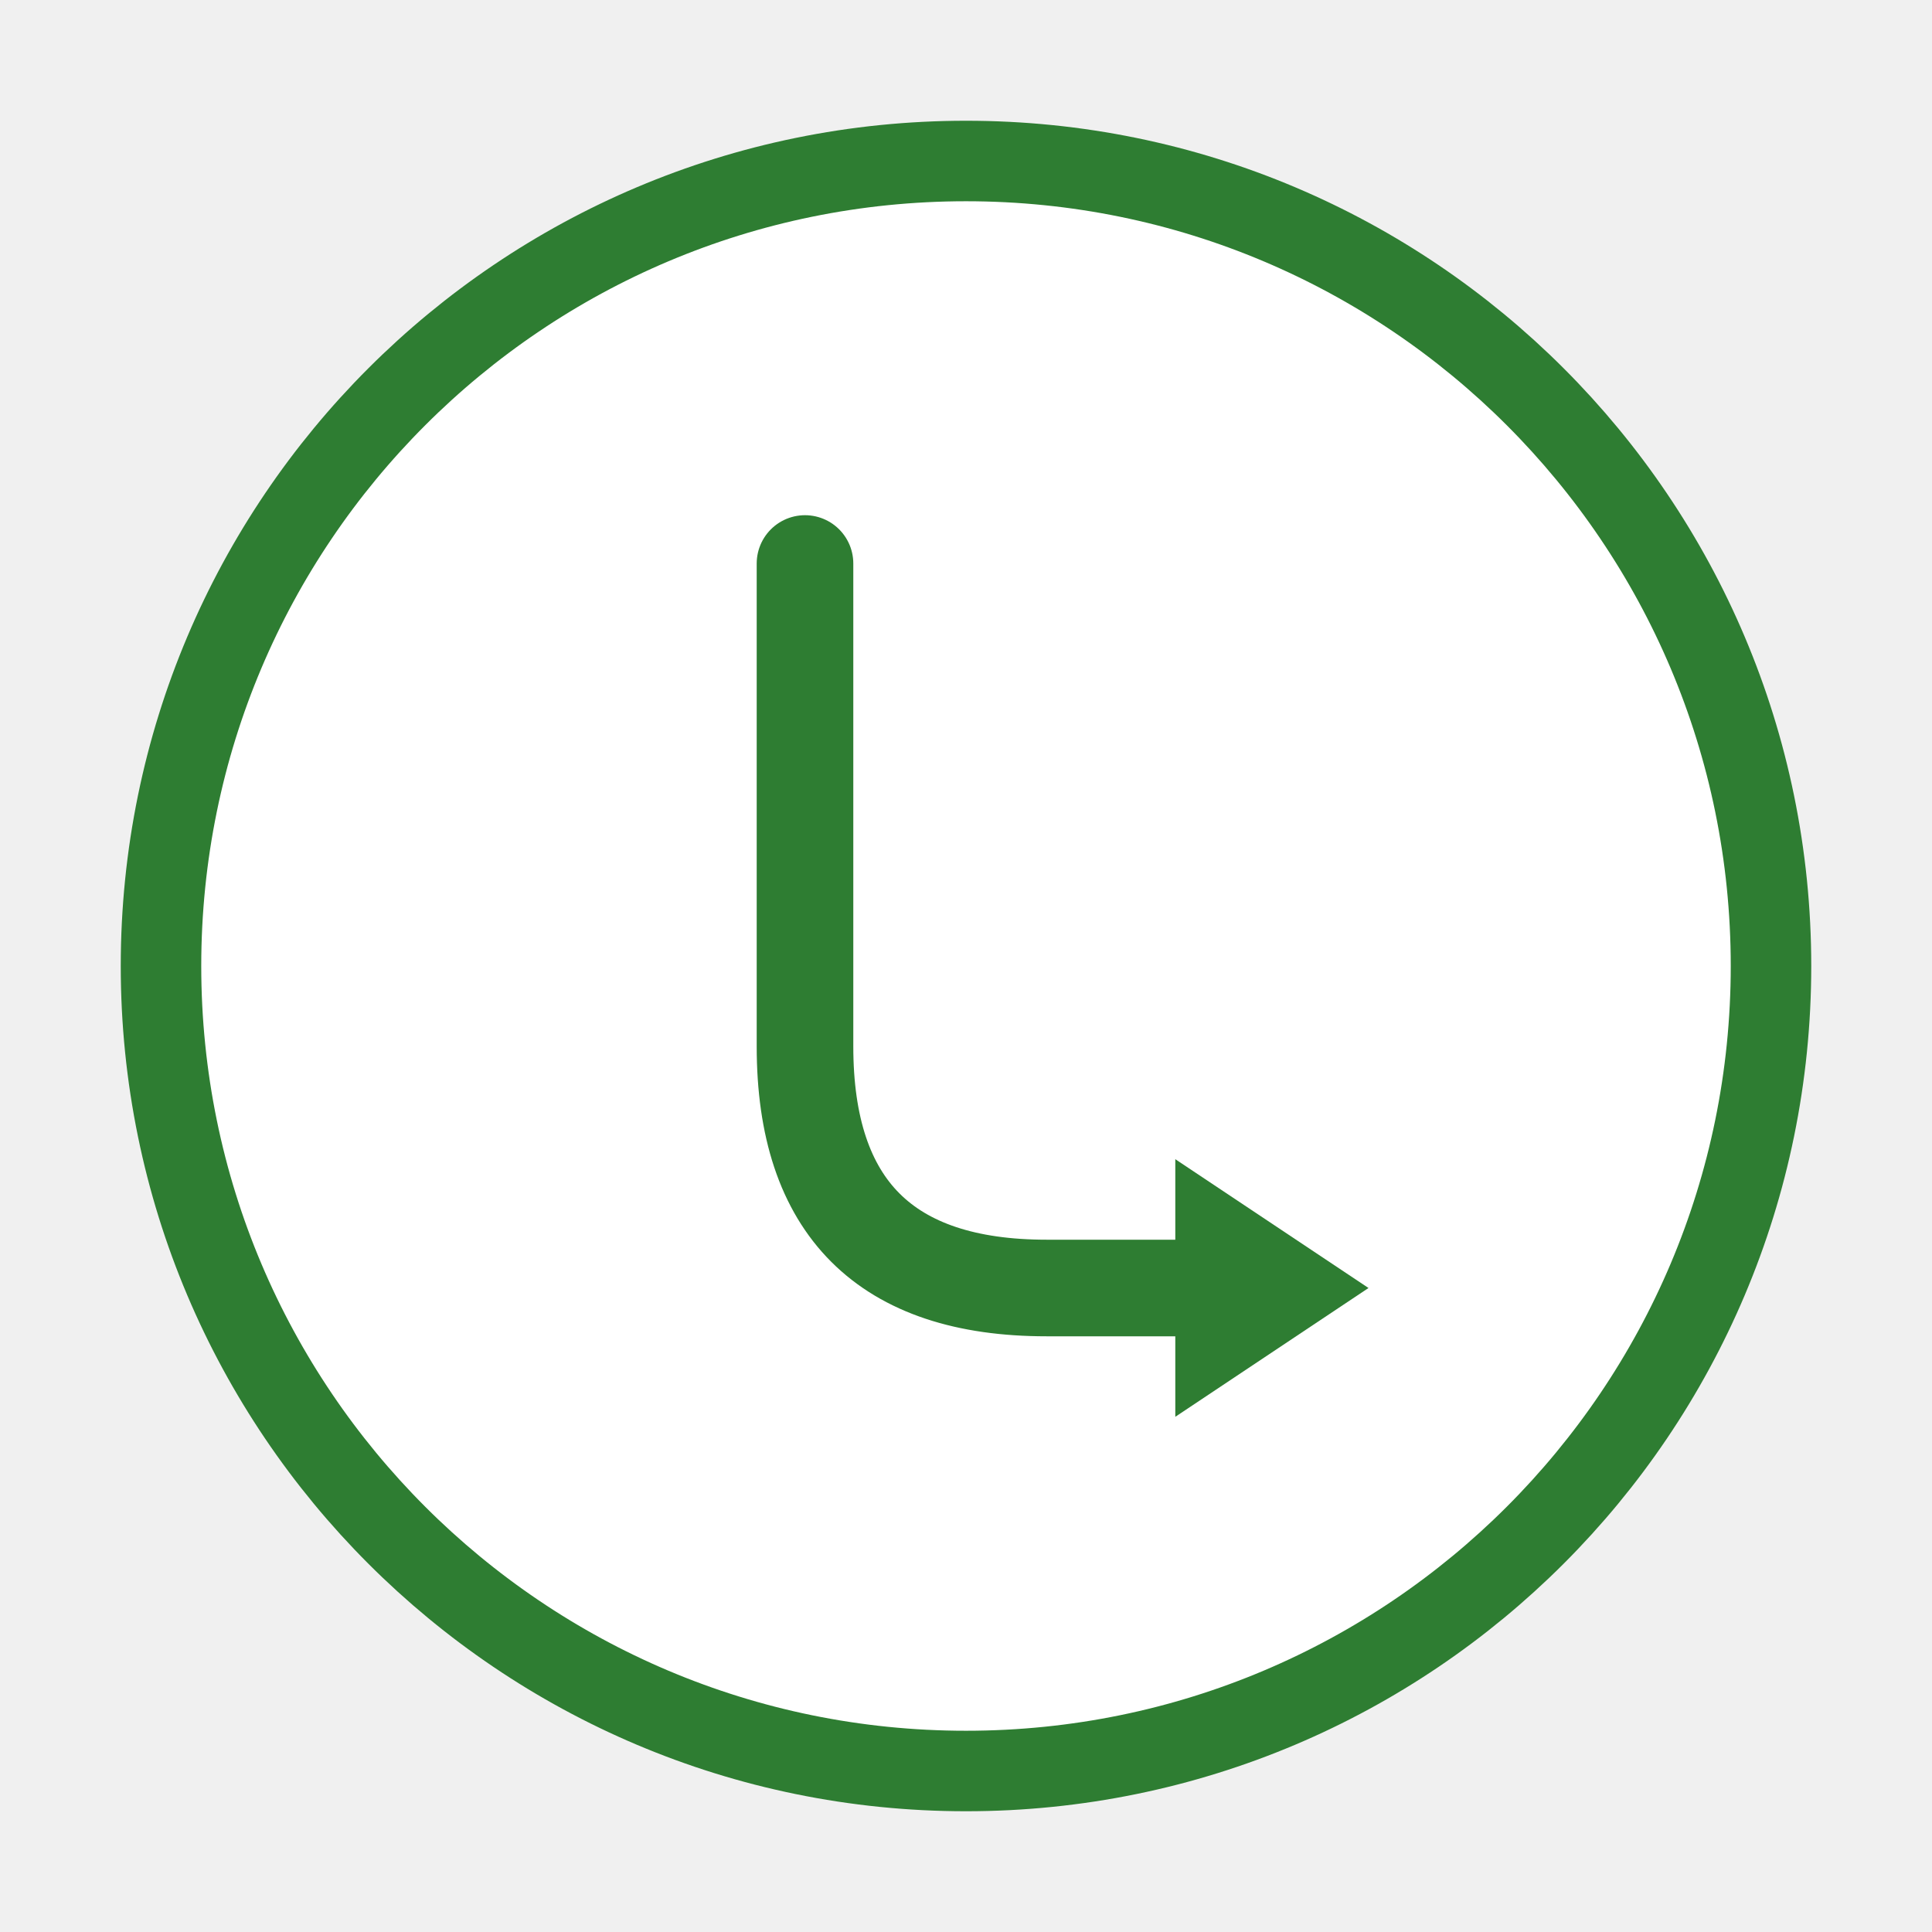
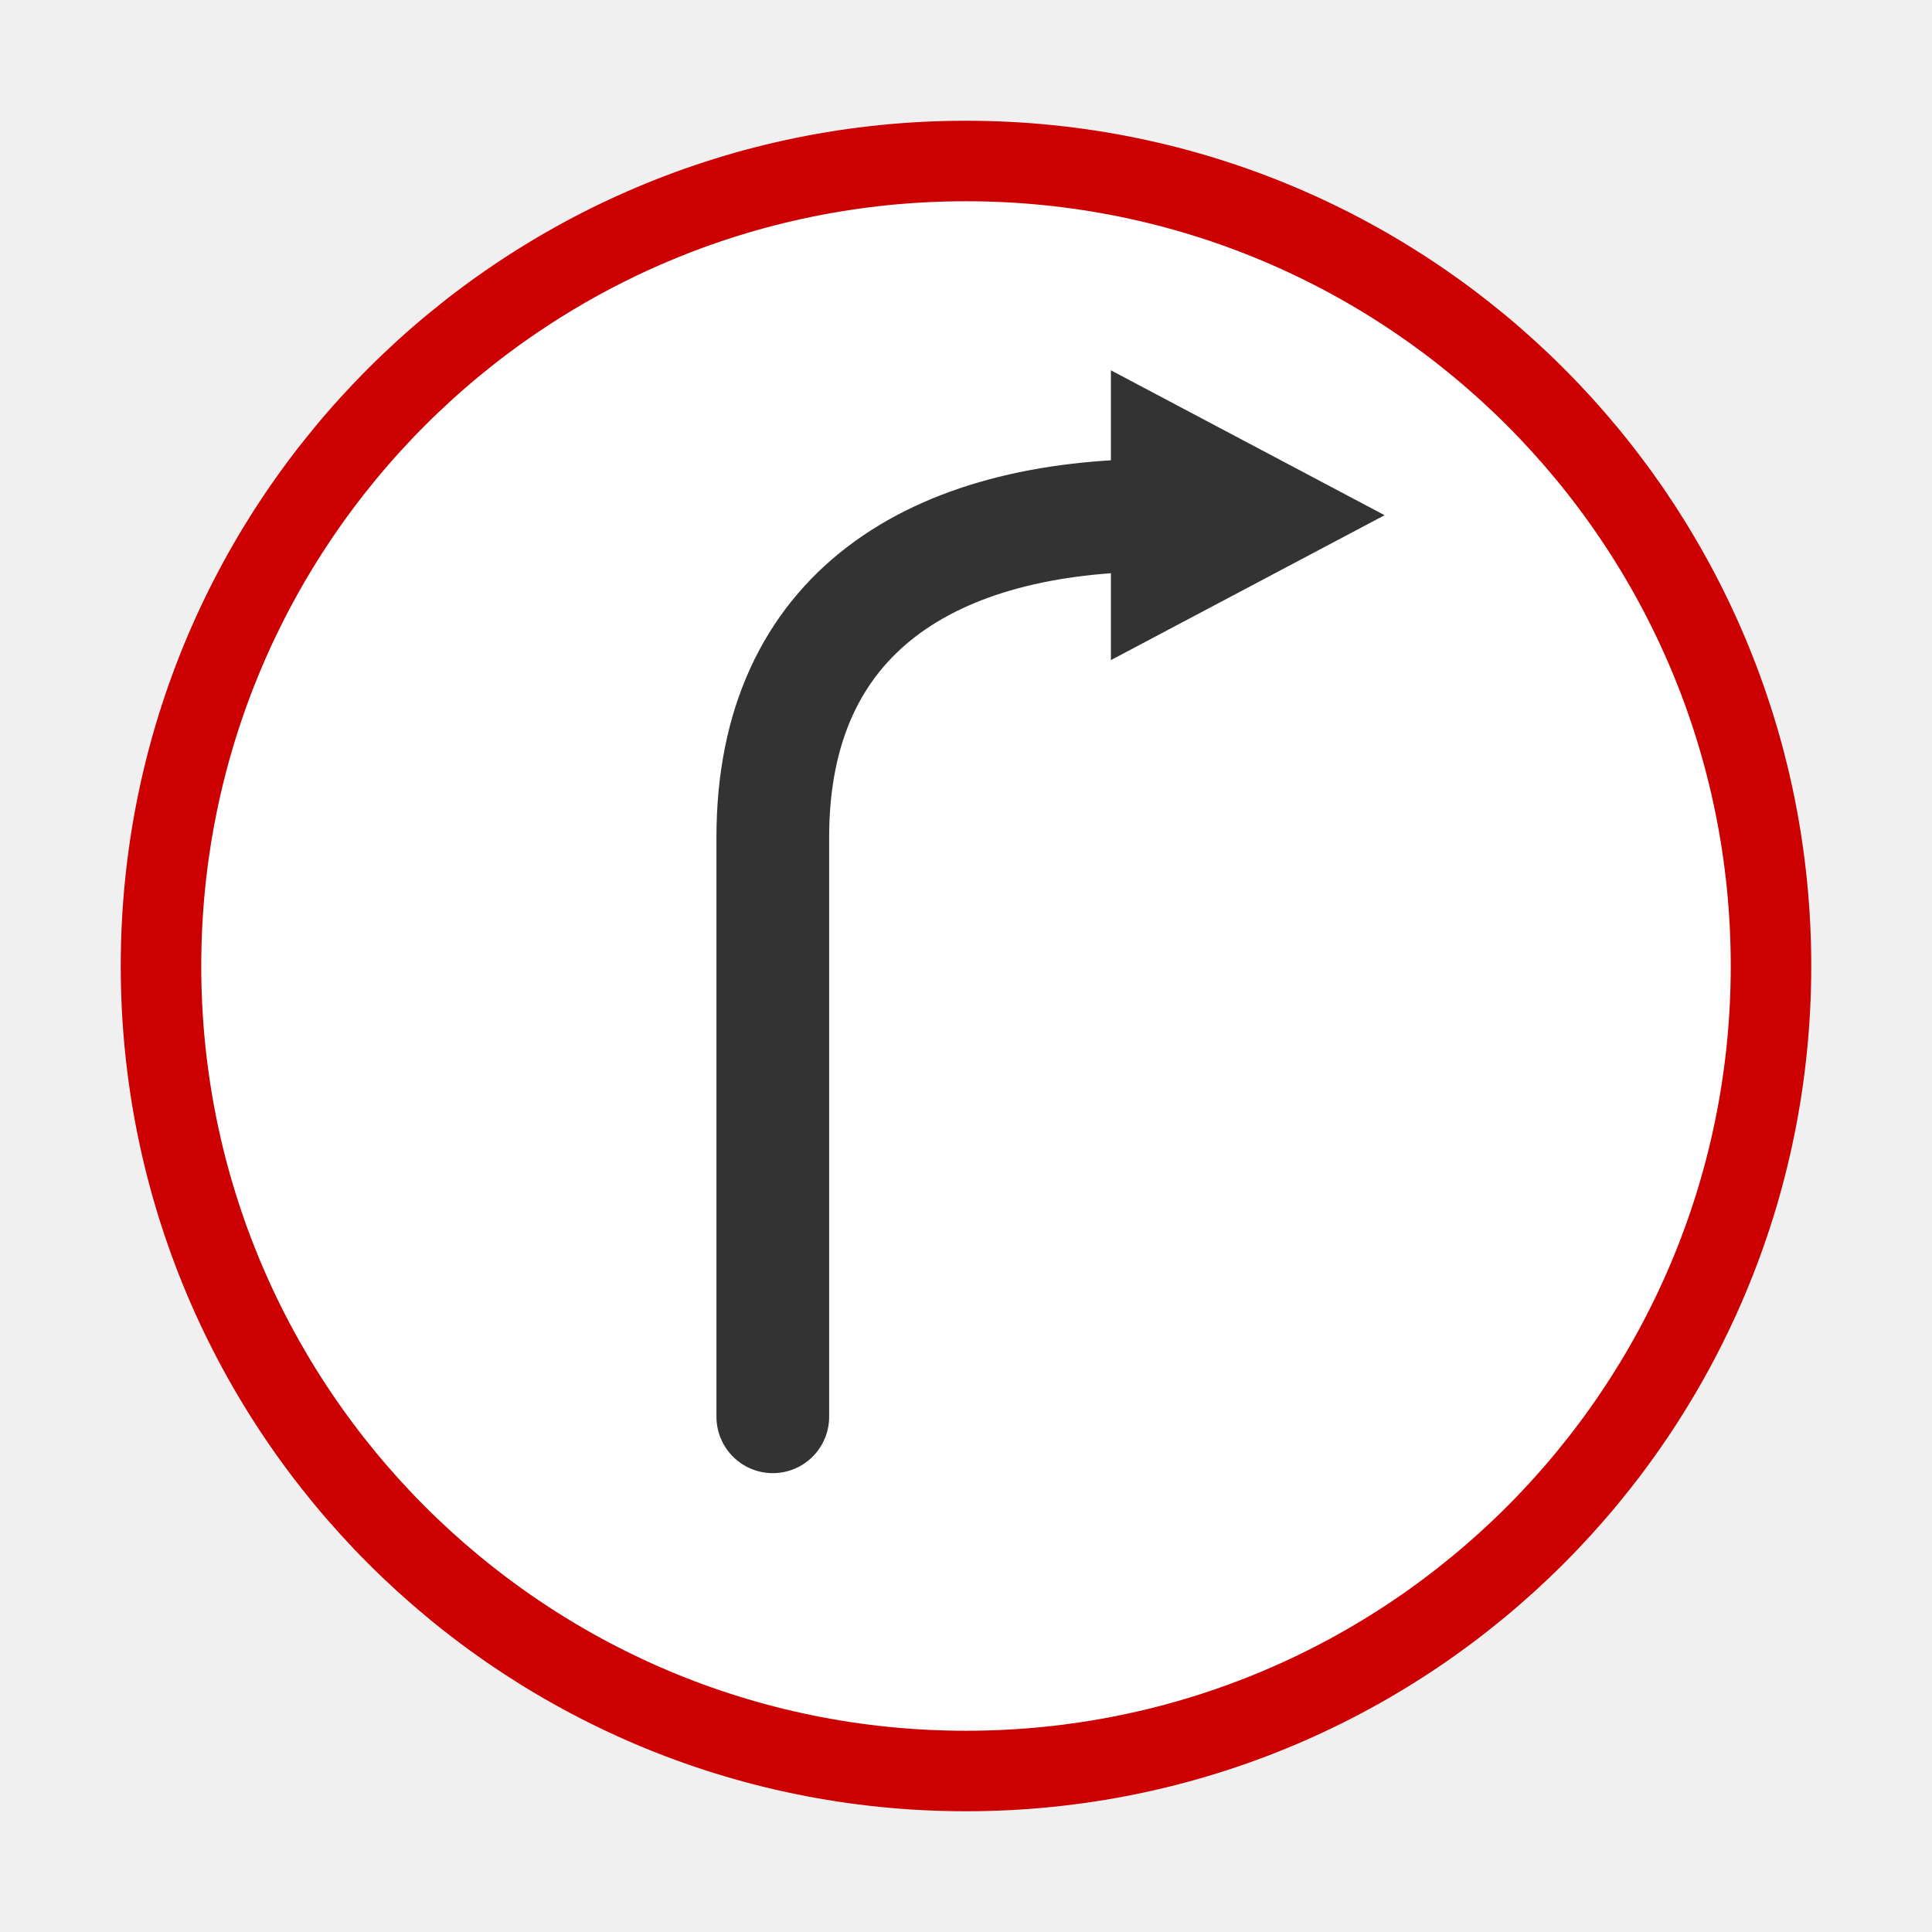
<svg xmlns="http://www.w3.org/2000/svg" viewBox="0 0 120 120">
-   <circle cx="60" cy="60" r="50" fill="white" stroke="#2E7D32" stroke-width="5" />
-   <path d="M50,35 L50,65 Q50,80 65,80 L75,80" fill="none" stroke="#2E7D32" stroke-width="6" stroke-linecap="round" stroke-linejoin="round" />
-   <polygon points="73,72 85,80 73,88" fill="#2E7D32" />
+   <circle cx="60" cy="60" r="50" fill="white" stroke="#CC0000" stroke-width="5" />
+   <path d="M48,88 L48,52 C48,38 58,32 72,32" fill="none" stroke="#333" stroke-width="7" stroke-linecap="round" stroke-linejoin="round" />
+   <polygon points="69,23 86,32 69,41" fill="#333" />
</svg>
